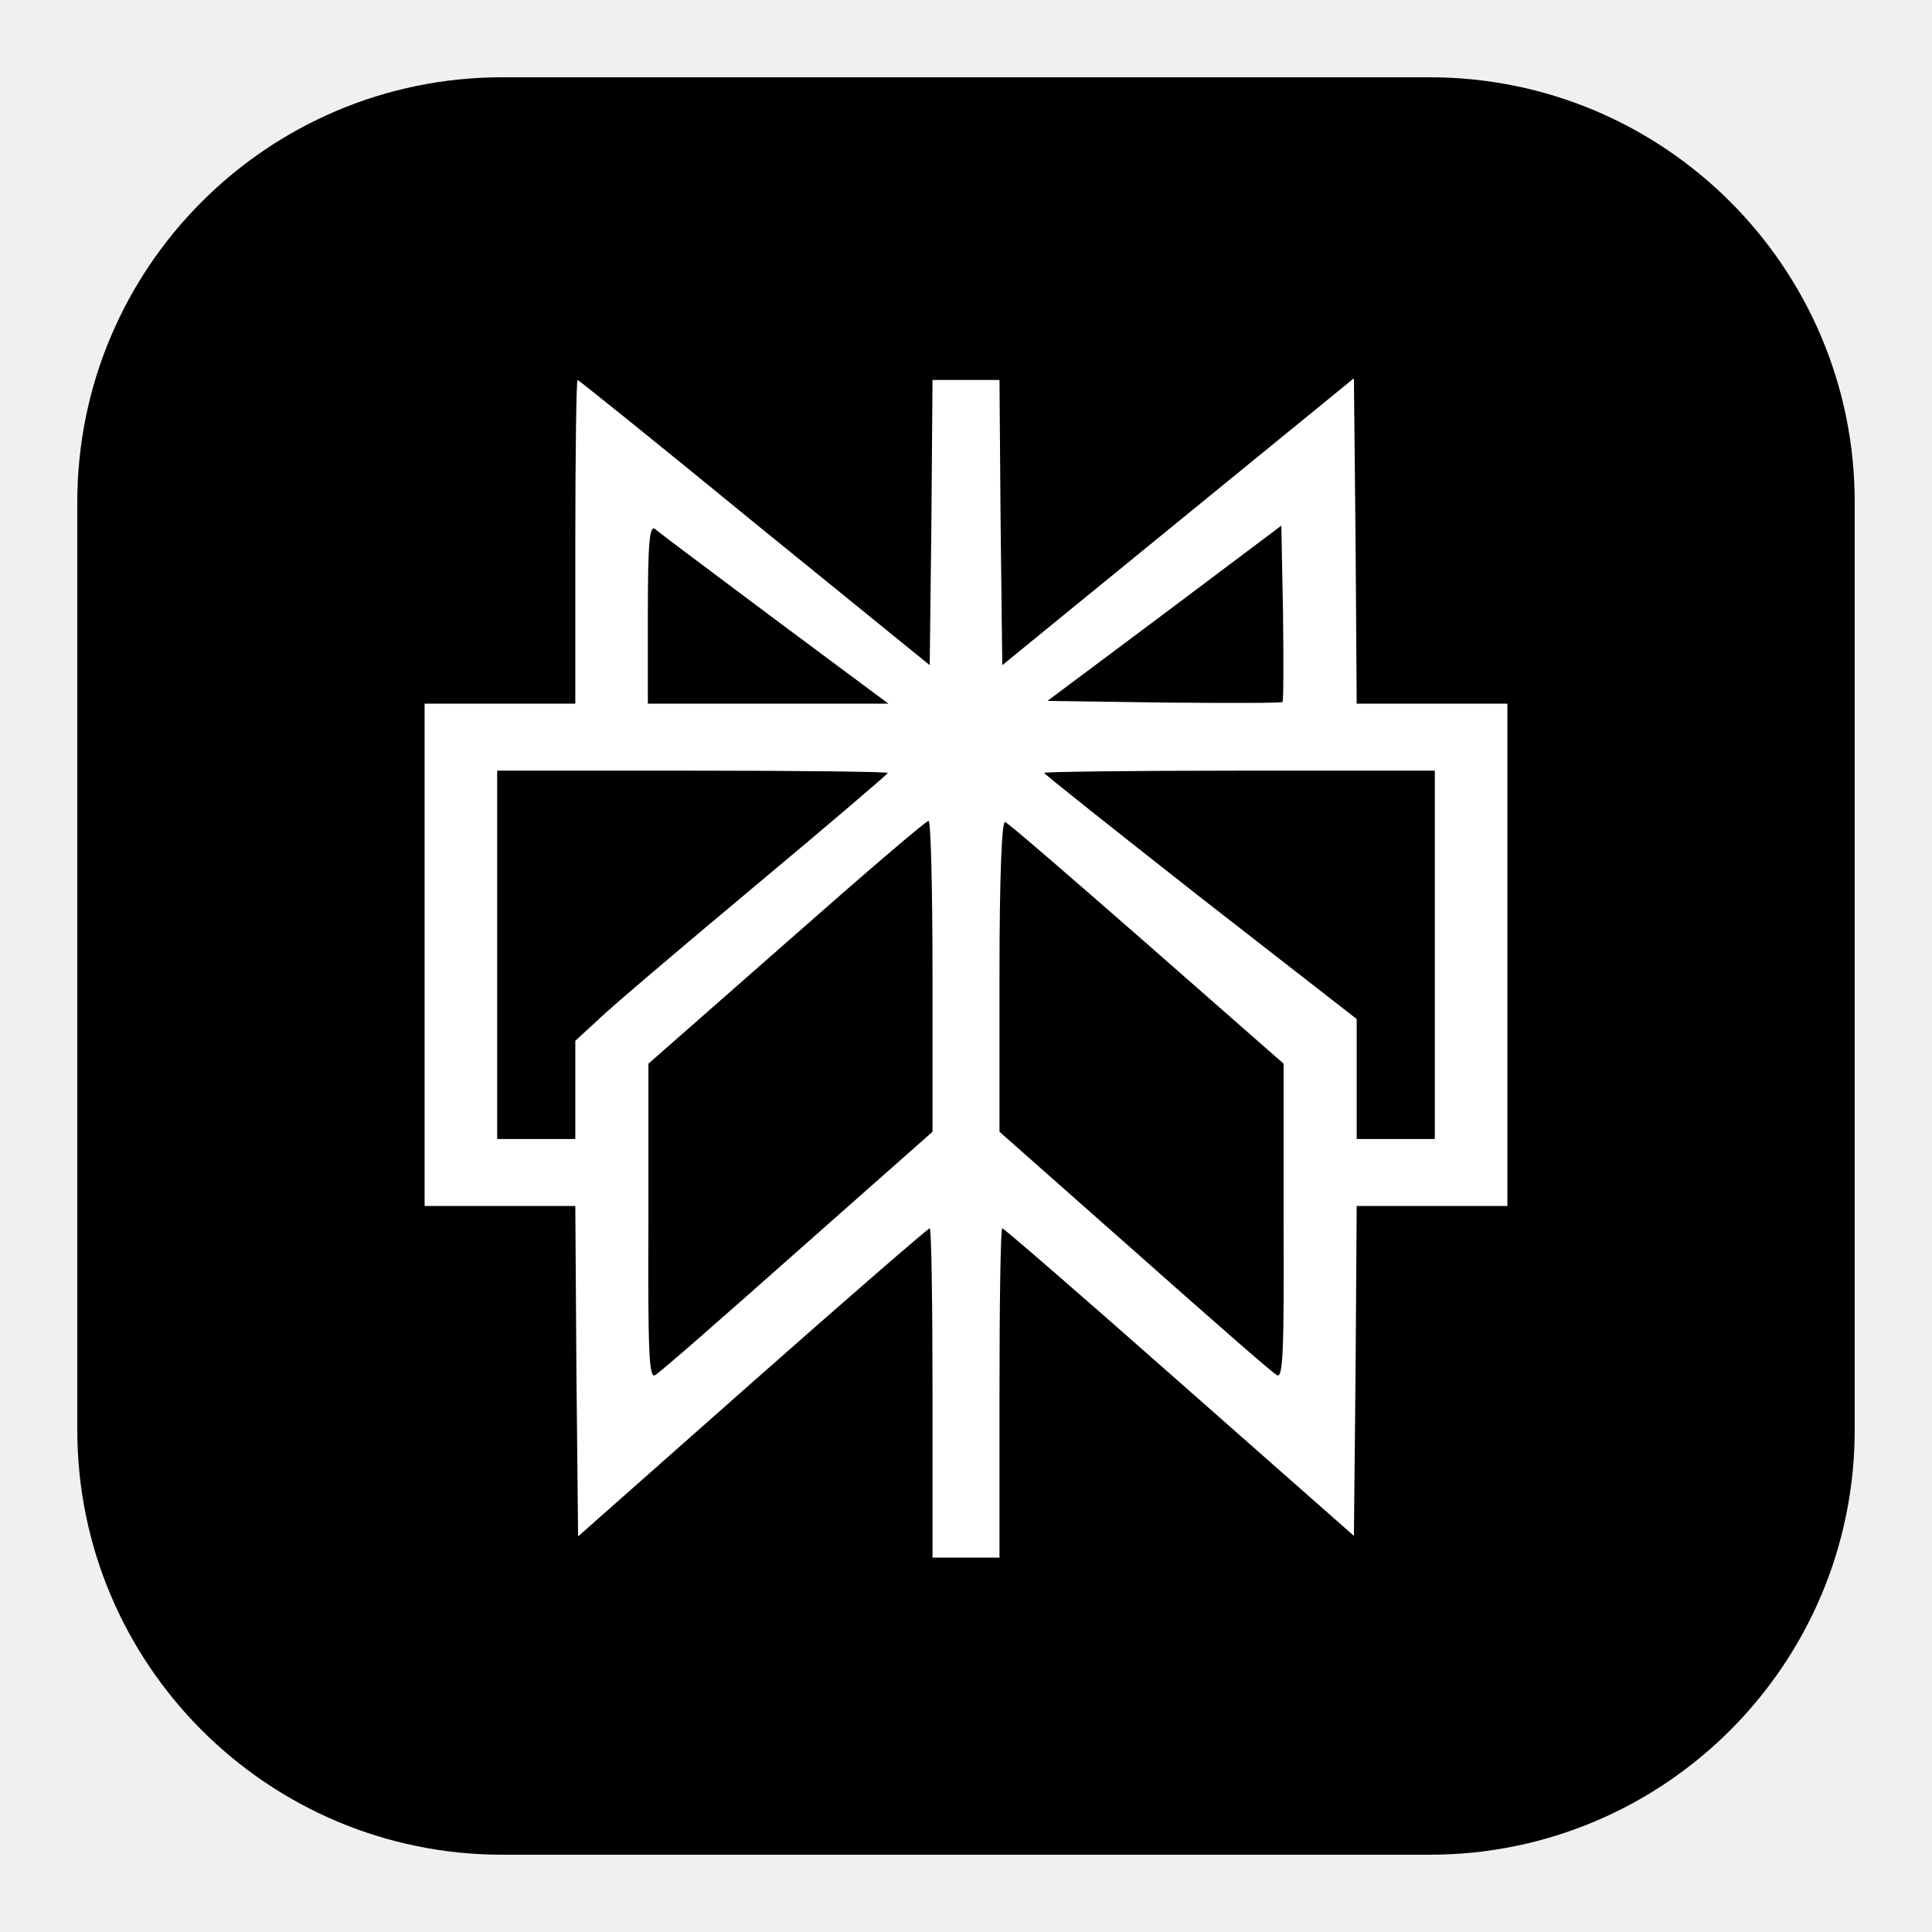
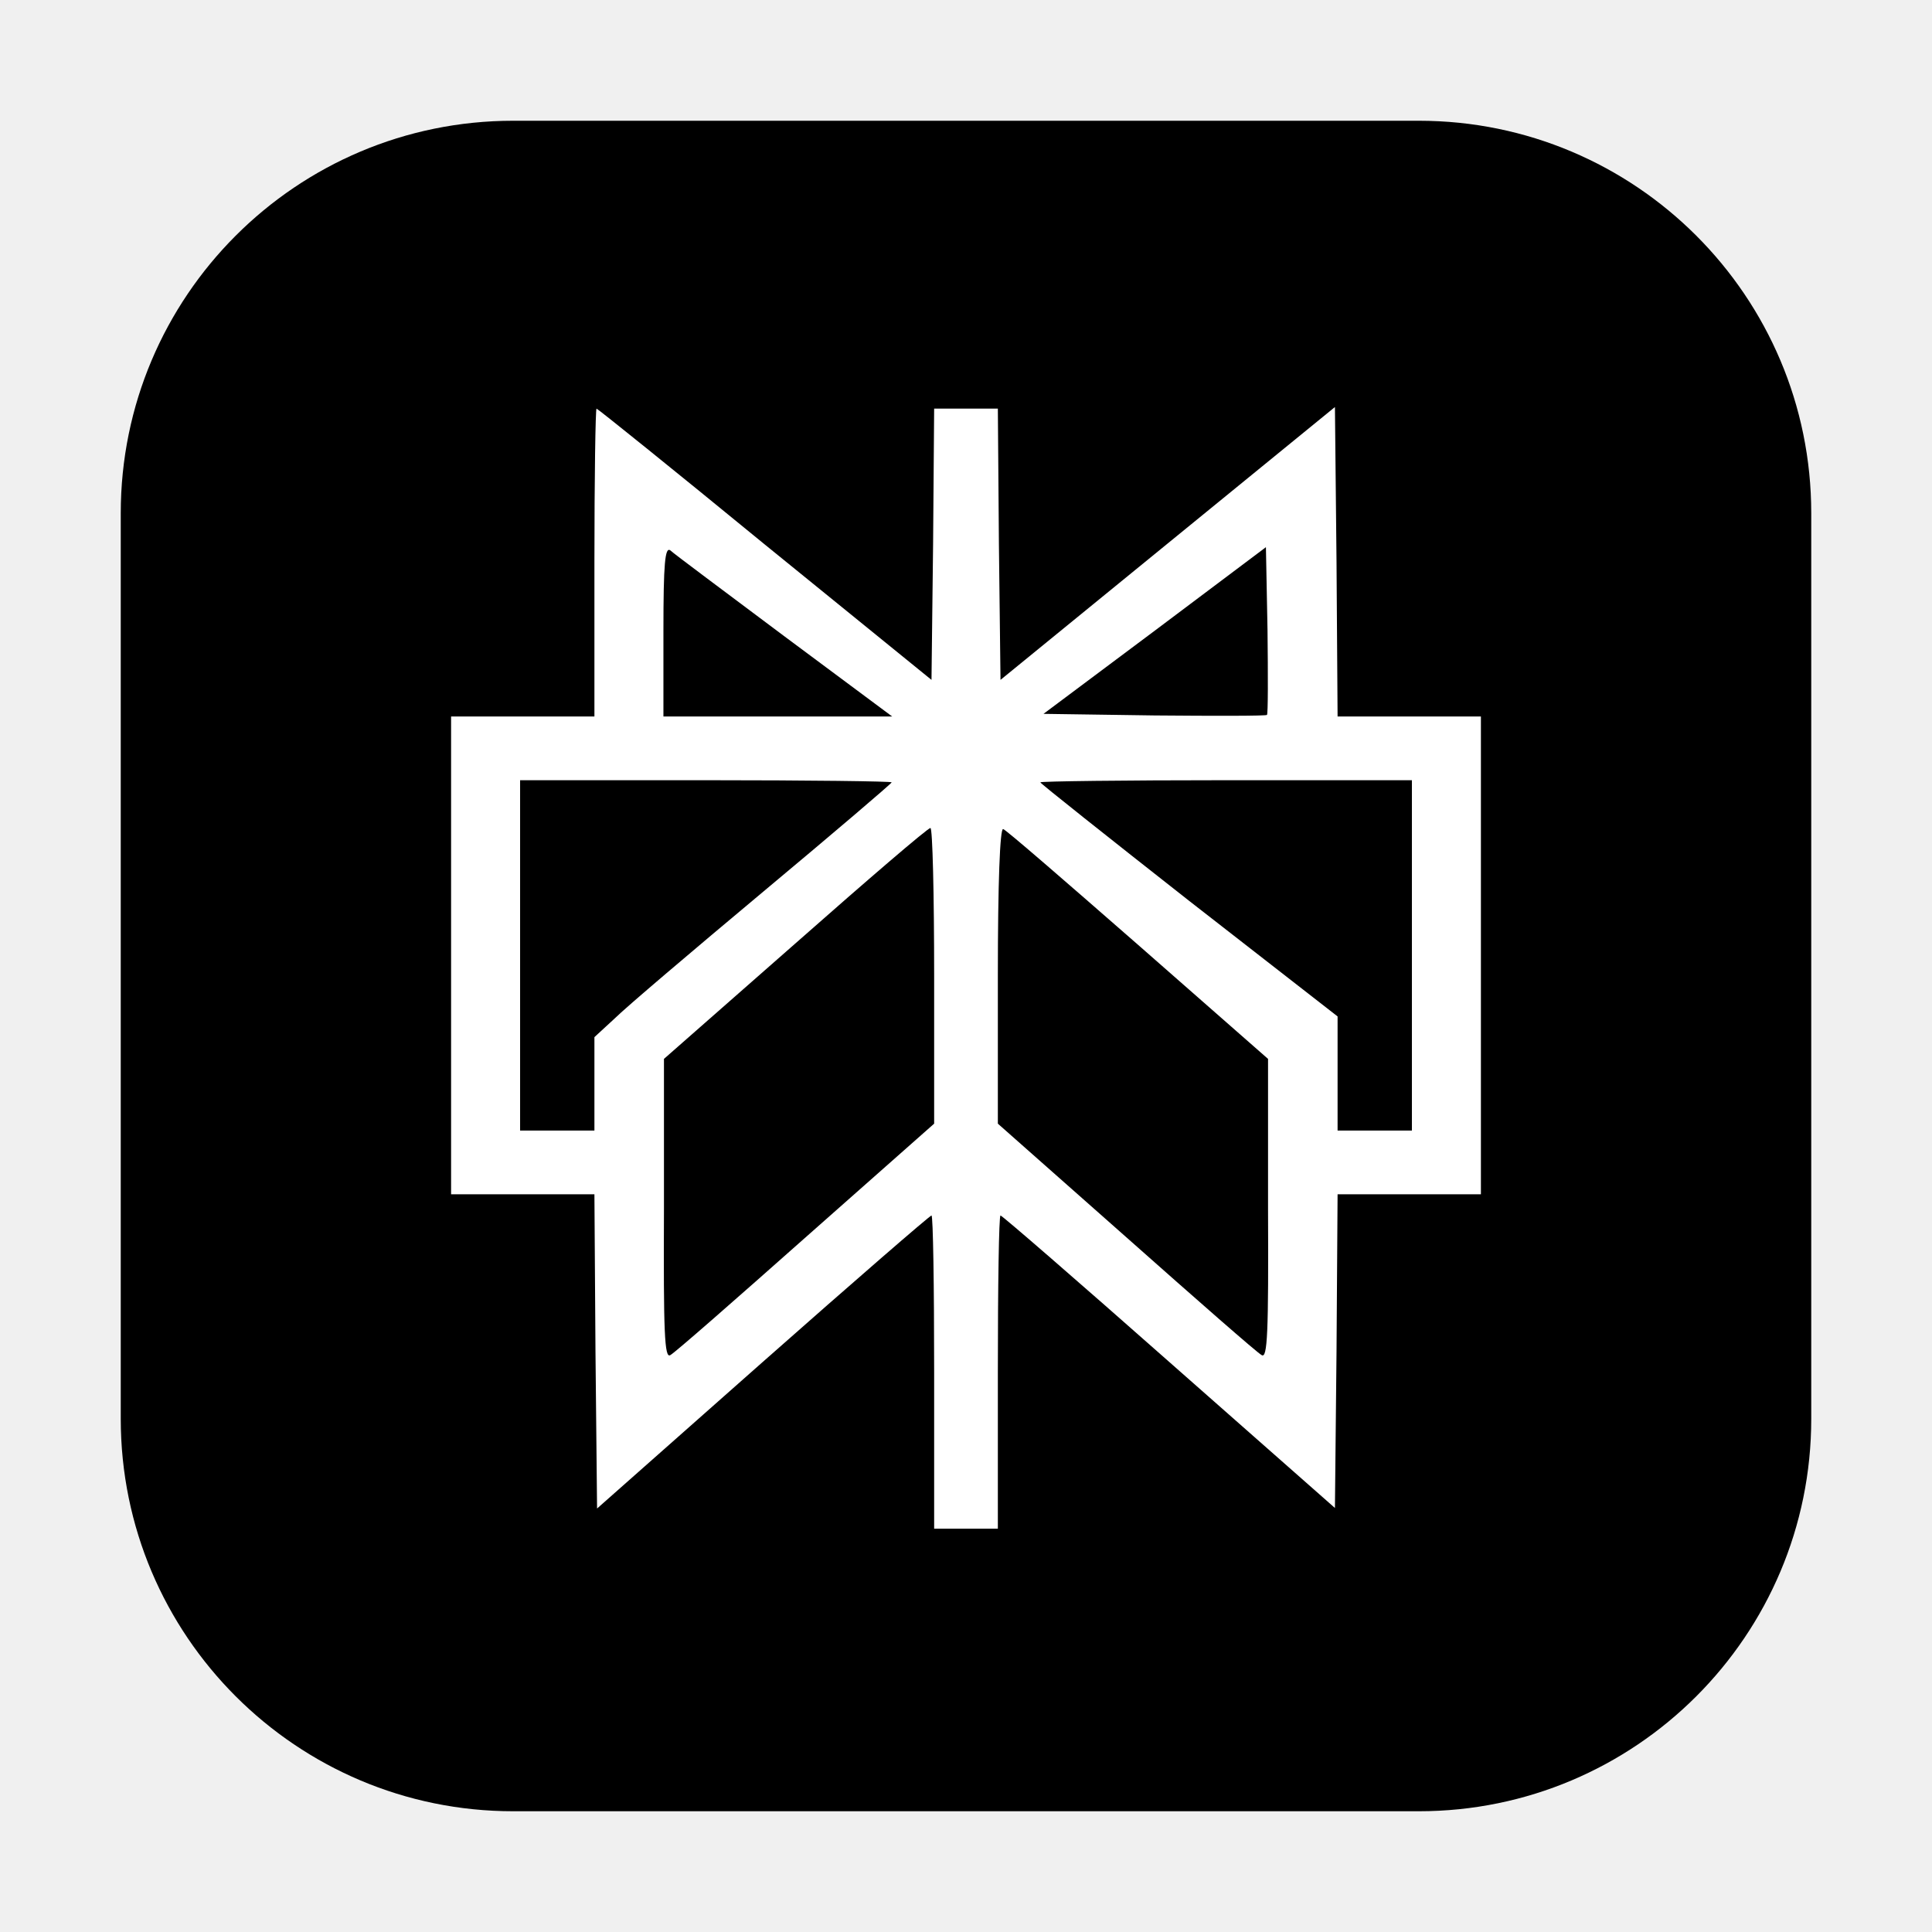
<svg xmlns="http://www.w3.org/2000/svg" height="500" viewBox="0 0 500 500" width="500">
  <defs>
    <clipPath id="kubaos-tile">
-       <rect x="20" y="20" width="460" height="460" rx="110" />
+       <rect x="31.25" y="31.25" width="437.5" height="437.5" rx="101.562" />
    </clipPath>
  </defs>
  <g clip-path="url(#kubaos-tile)">
-     <rect x="20" y="20" width="460" height="460" rx="110" fill="#000" />
-     <svg x="55" y="55" width="390" height="390" viewBox="0 0 270 270" preserveAspectRatio="xMidYMid meet">
+     <rect x="31.25" y="31.25" width="437.5" height="437.5" rx="101.562" fill="#000" />
+     <svg x="64.538" y="64.538" width="370.924" height="370.924" viewBox="0 0 270 270" preserveAspectRatio="xMidYMid meet">
      <g transform="translate(0,270) scale(0.1,-0.1)" stroke="none">
        <path fill="#000000" d="M185 2691 c-86 -21 -158 -93 -175 -175 -7 -35 -10 -415 -8 -1196 3 -1276 -2 -1180 73 -1253 20 -20 54 -42 74 -49 53 -19 2349 -19 2402 0 20 7 54 29 74 49 75 73 70 -23 73 1253 2 817 -1 1161 -9 1200 -9 46 -19 63 -64 106 -42 41 -63 54 -104 63 -59 13 -2284 14 -2336 2z m786 -547 l314 -255 3 255 2 256 60 0 60 0 2 -255 3 -256 315 257 315 257 3 -292 2 -291 135 0 135 0 0 -450 0 -450 -135 0 -135 0 -2 -296 -3 -295 -312 275 c-172 152 -315 276 -318 276 -3 0 -5 -133 -5 -295 l0 -295 -60 0 -60 0 0 295 c0 162 -2 295 -5 295 -3 0 -146 -124 -318 -276 l-312 -276 -3 296 -2 296 -135 0 -135 0 0 450 0 450 135 0 135 0 0 290 c0 160 2 290 4 290 2 0 145 -115 317 -256z" />
        <path fill="#FFFFFF" d="M971 2144 l314 -255 3 255 2 256 60 0 60 0 2 -255 3 -256 315 257 315 257 3 -292 2 -291 135 0 135 0 0 -450 0 -450 -135 0 -135 0 -2 -296 -3 -295 -312 275 c-172 152 -315 276 -318 276 -3 0 -5 -133 -5 -295 l0 -295 -60 0 -60 0 0 295 c0 162 -2 295 -5 295 -3 0 -146 -124 -318 -276 l-312 -276 -3 296 -2 296 -135 0 -135 0 0 450 0 450 135 0 135 0 0 290 c0 160 2 290 4 290 2 0 145 -115 317 -256z" />
        <path fill="#000000" d="M780 1981 l0 -161 215 0 216 0 -203 151 c-112 84 -209 156 -215 162 -10 7 -13 -24 -13 -152z" />
        <path fill="#000000" d="M1706 1982 l-210 -157 209 -3 c114 -1 210 -1 212 1 2 2 2 74 1 160 l-3 156 -209 -157z" />
        <path fill="#000000" d="M510 1370 l0 -330 70 0 70 0 0 88 0 88 38 35 c20 20 146 127 280 239 133 111 242 204 242 206 0 2 -157 4 -350 4 l-350 0 0 -330z" />
        <path fill="#000000" d="M1490 1696 c0 -2 126 -102 280 -223 l280 -218 0 -107 0 -108 70 0 70 0 0 330 0 330 -350 0 c-192 0 -350 -2 -350 -4z" />
        <path fill="#000000" d="M1028 1392 l-247 -217 0 -283 c-1 -233 1 -282 12 -275 8 4 122 104 255 222 l242 214 0 278 c0 154 -3 279 -7 279 -5 0 -119 -98 -255 -218z" />
        <path fill="#000000" d="M1410 1332 l0 -279 242 -214 c133 -118 247 -218 255 -222 11 -7 13 42 12 275 l0 283 -245 215 c-135 118 -249 217 -254 218 -6 2 -10 -101 -10 -276z" />
      </g>
    </svg>
  </g>
</svg>
